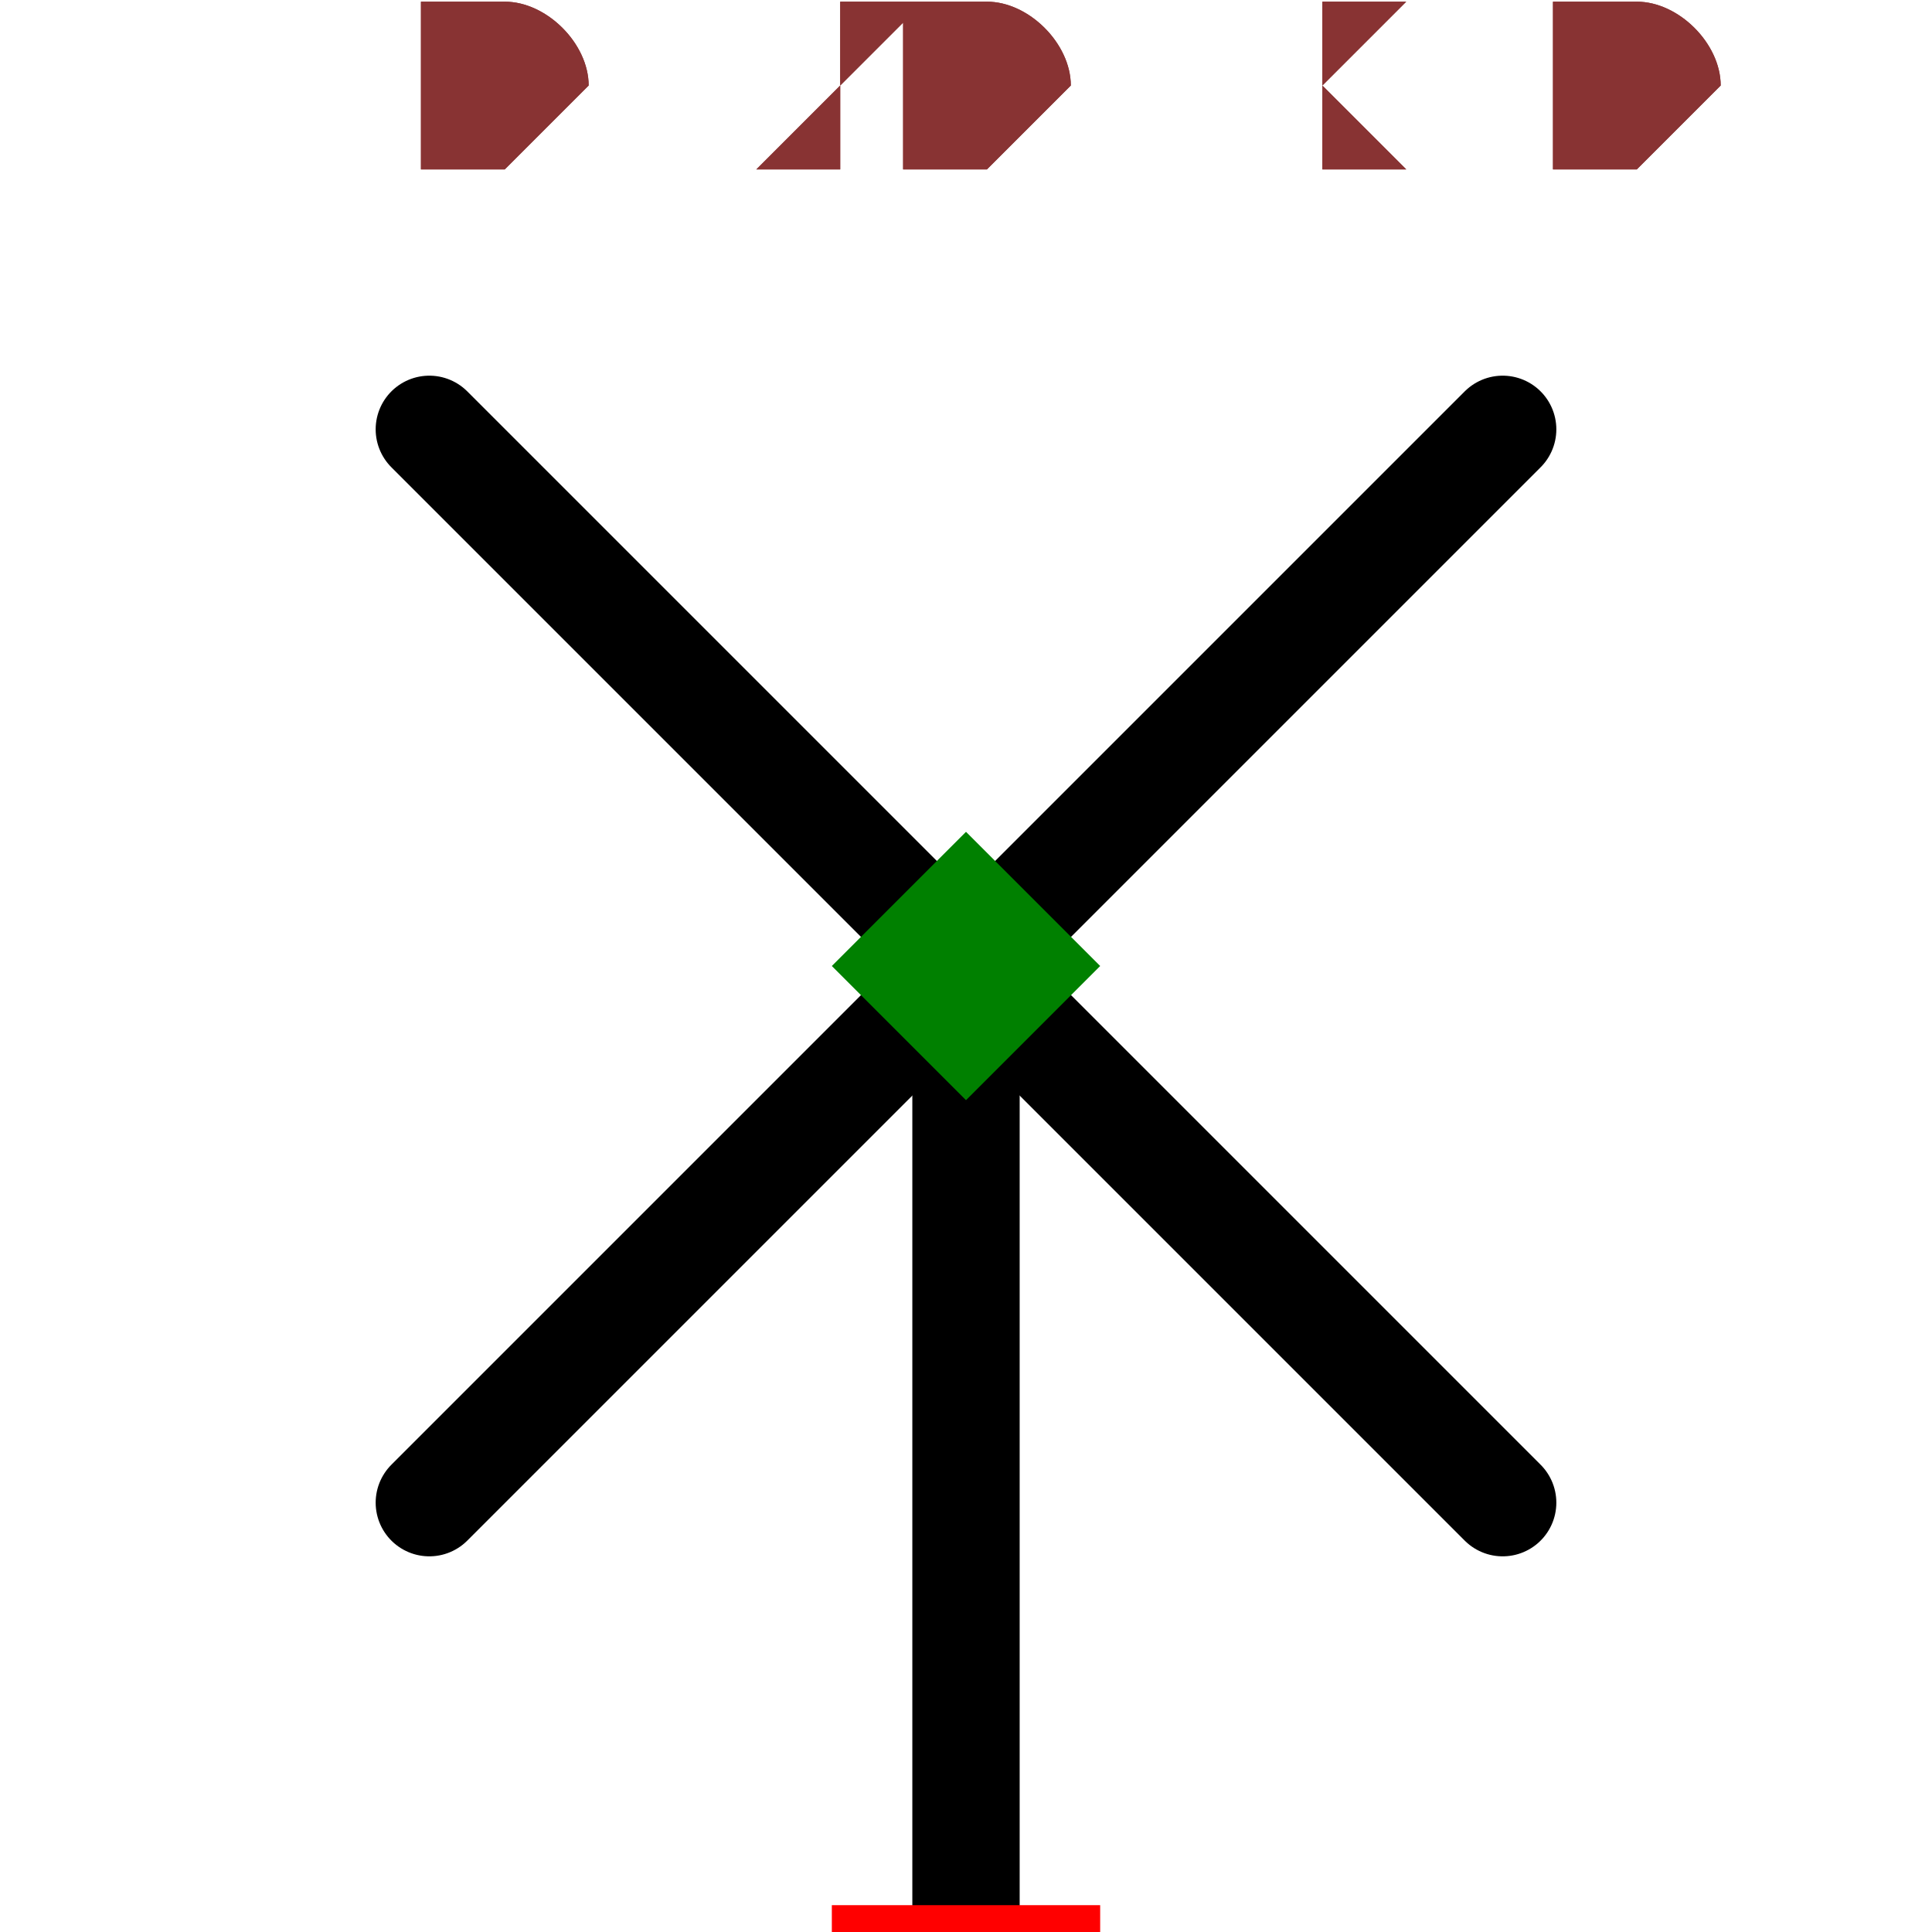
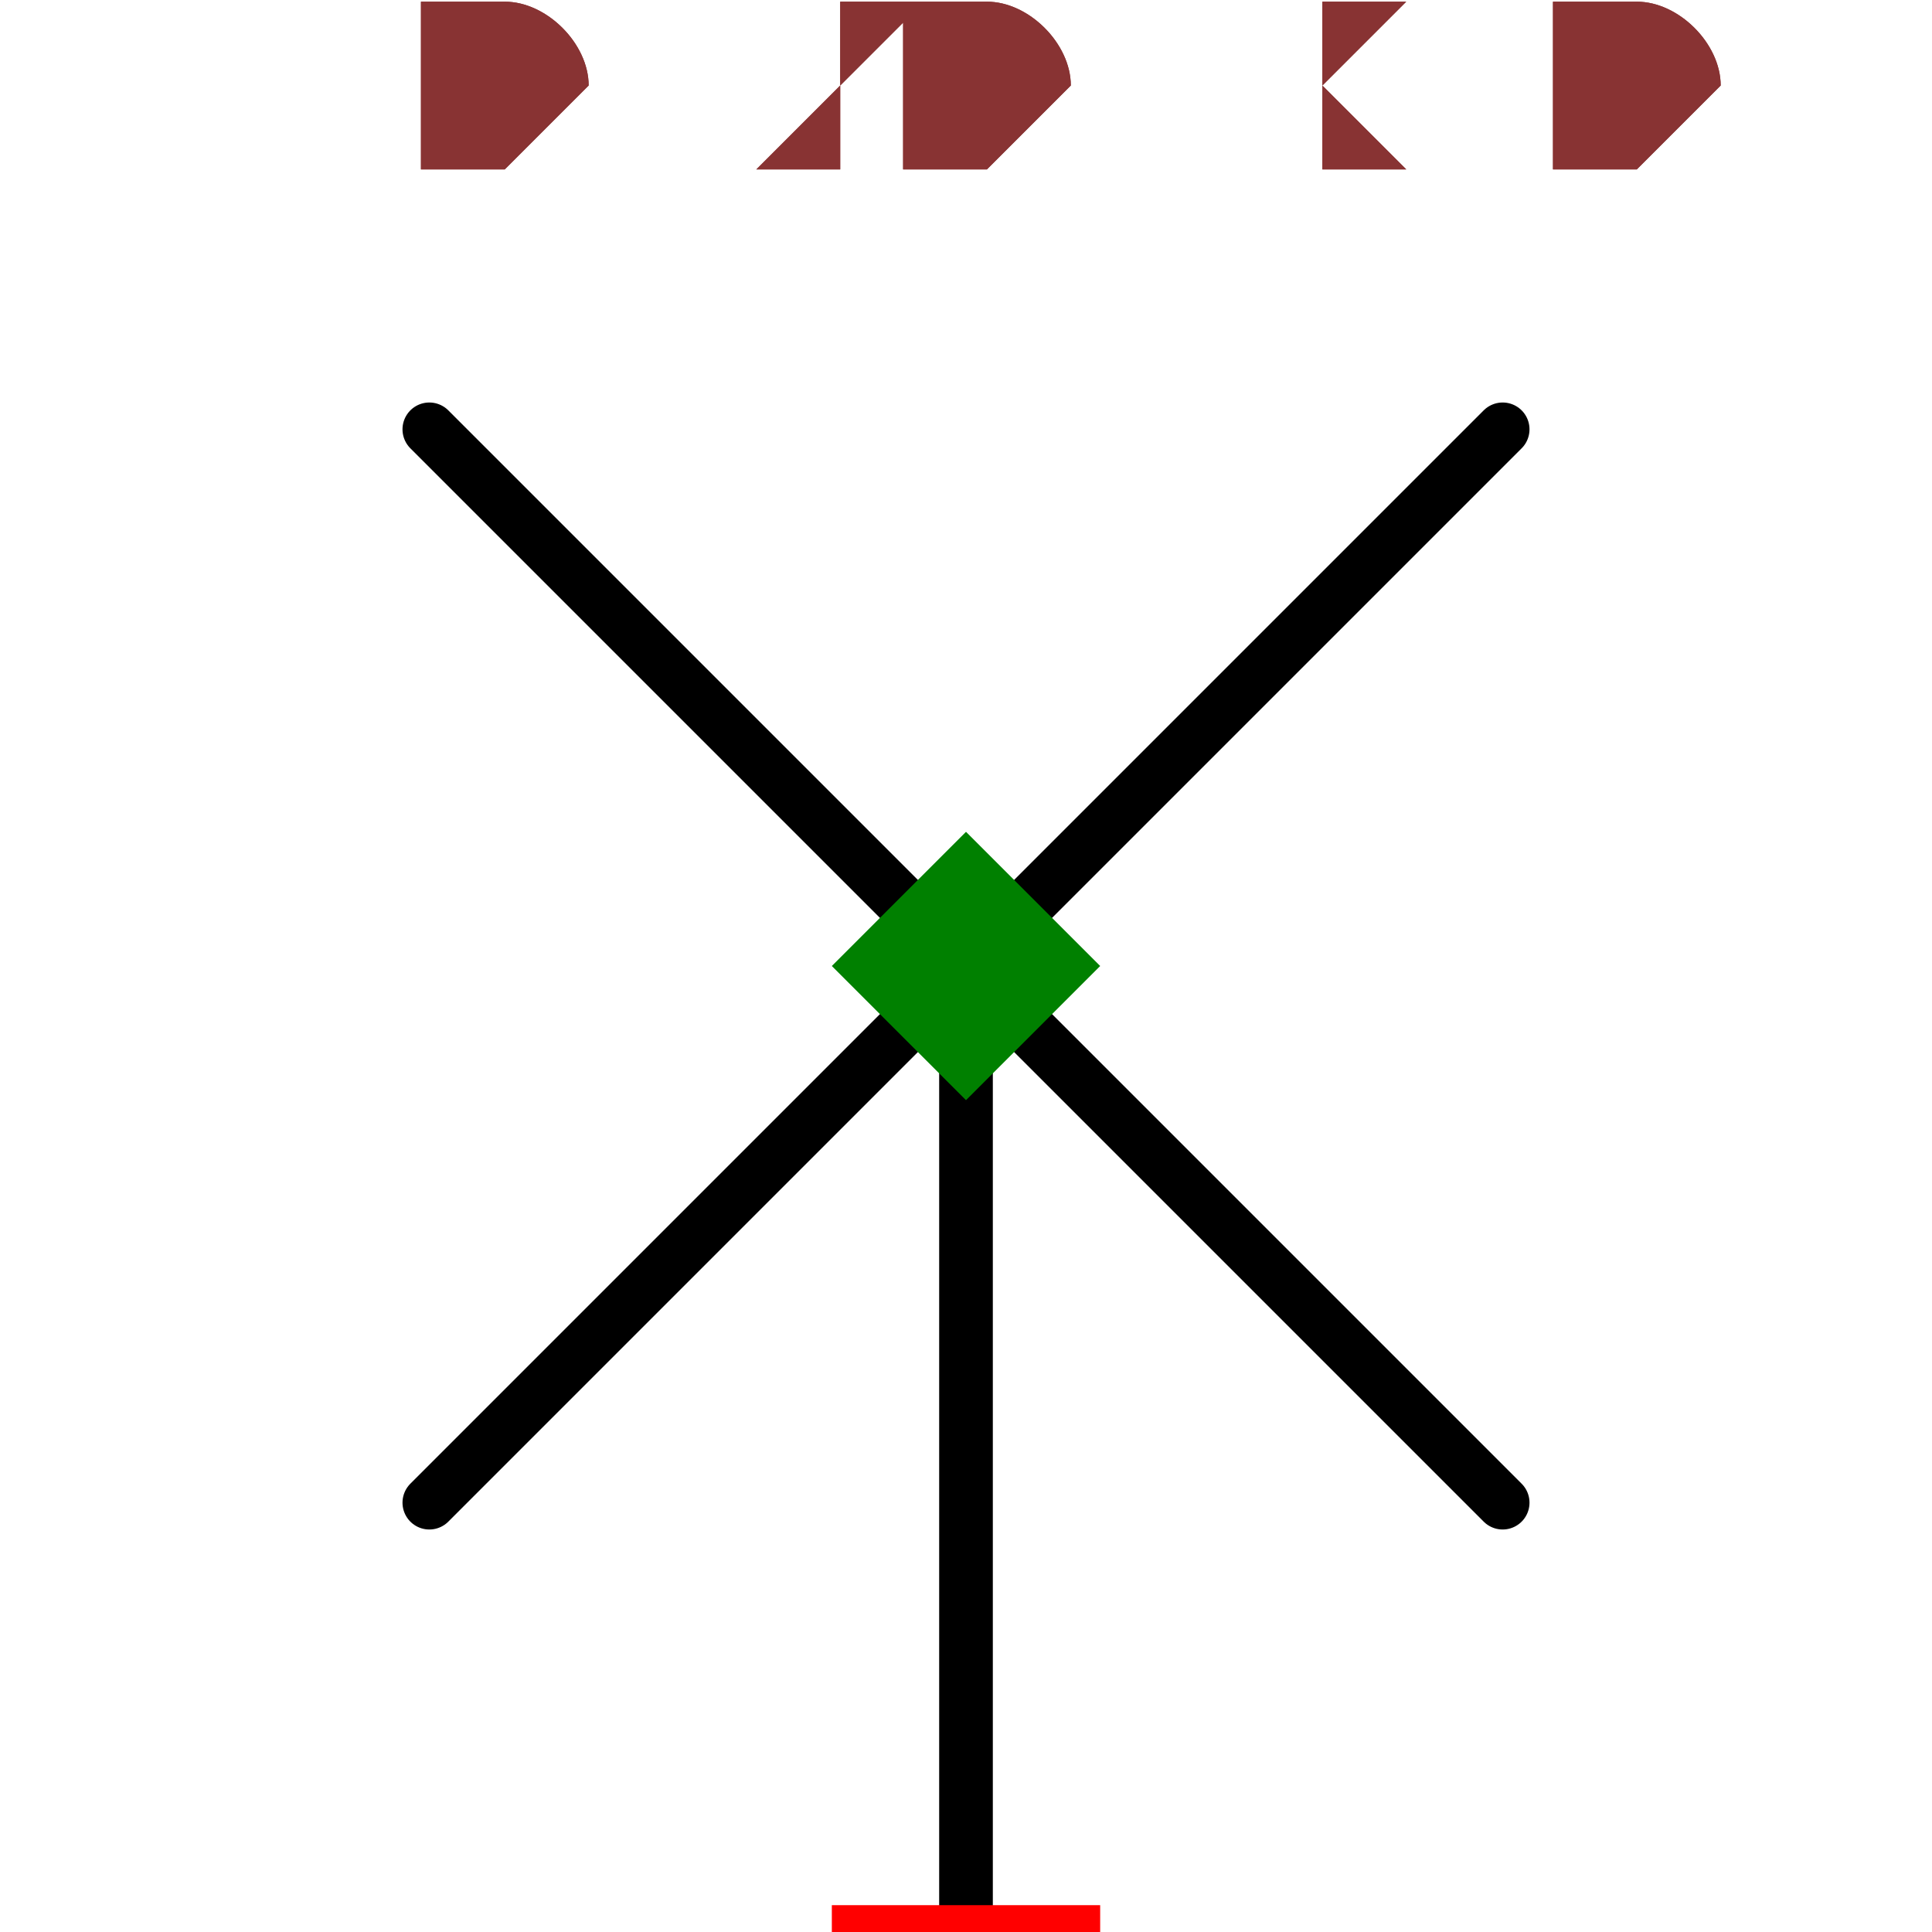
<svg xmlns="http://www.w3.org/2000/svg" width="150" height="150" viewBox="-0.12 -0.18 0.24 0.36">
-   <path d="M0.1,0.1 L-0.1,-0.1" fill="none" stroke="black" stroke-width="0.02" stroke-linecap="round" stroke-linejoin="round" />
-   <path d="M-0.1,0.1 L0.1,-0.1" fill="none" stroke="black" stroke-width="0.02" stroke-linecap="round" stroke-linejoin="round" />
-   <path d="M-1.2246467991473533e-17,0.2 L0,0" fill="none" stroke="black" stroke-width="0.02" stroke-linecap="round" stroke-linejoin="round" />
+   <path d="M0.1,0.1 L-0.1,-0.1" fill="none" stroke="black" stroke-width="0.01" stroke-linecap="round" stroke-linejoin="round" />
+   <path d="M-0.1,0.1 L0.1,-0.1" fill="none" stroke="black" stroke-width="0.01" stroke-linecap="round" stroke-linejoin="round" />
+   <path d="M-1.2246467991473533e-17,0.2 L0,0" fill="none" stroke="black" stroke-width="0.01" stroke-linecap="round" stroke-linejoin="round" />
  <rect x="-0.025" y="0.175" width="0.05" height="0.05" fill="red" />
  <text x="-0.04" y="0.29" text-anchor="middle" style="font: 0.08px monospace; fill: #833;">1</text>
  <path d="M 0 -0.025 L 0.025 0 L 0 0.025 L -0.025 0 Z" fill="green" />
  <text x="-0.1" y="-0.15" style="font: 0.05px monospace; fill: #833;">0.20 x 0.30</text>
  <text x="-0.1" y="-0.15" style="font: 0.05px monospace; fill: #833;">0.20 x 0.30</text>
</svg>
